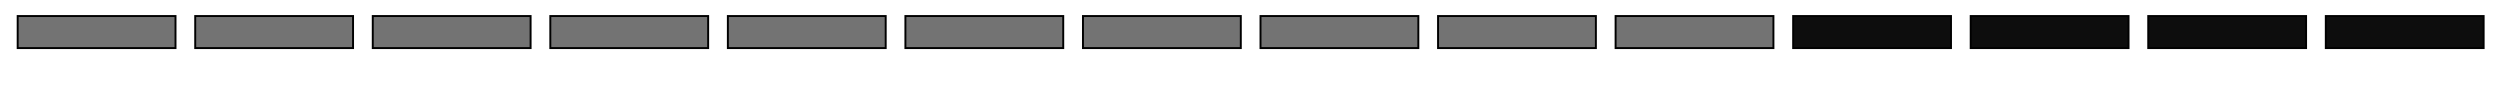
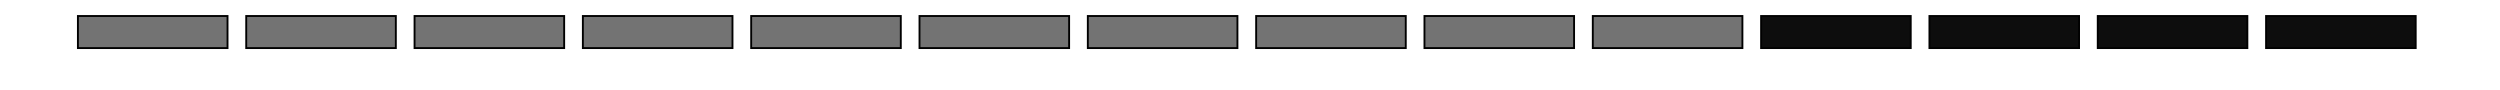
<svg xmlns="http://www.w3.org/2000/svg" width="390pt" height="14pt" viewBox="0 0 137.583 4.939" version="1.1" id="svg5">
  <defs id="defs2" />
  <g id="layer1" style="display:inline">
-     <rect style="opacity:1;mix-blend-mode:normal;fill:#737373;fill-opacity:1;stroke:#000000;stroke-width:0.107;stroke-miterlimit:4;stroke-dasharray:none;stroke-opacity:1" id="rect205" width="8.686" height="1.763" x="0.971" y="0.883" />
-     <rect style="mix-blend-mode:normal;fill:#737373;fill-opacity:1;stroke:#000000;stroke-width:0.107;stroke-miterlimit:4;stroke-dasharray:none;stroke-opacity:1" id="use556" width="8.686" height="1.763" x="10.742" y="0.883" />
-     <rect style="mix-blend-mode:normal;fill:#737373;fill-opacity:1;stroke:#000000;stroke-width:0.107;stroke-miterlimit:4;stroke-dasharray:none;stroke-opacity:1" id="use2481" width="8.686" height="1.763" x="20.513" y="0.883" />
-     <rect style="mix-blend-mode:normal;fill:#737373;fill-opacity:1;stroke:#000000;stroke-width:0.107;stroke-miterlimit:4;stroke-dasharray:none;stroke-opacity:1" id="use2483" width="8.686" height="1.763" x="30.285" y="0.883" />
-     <rect style="mix-blend-mode:normal;fill:#737373;fill-opacity:1;stroke:#000000;stroke-width:0.107;stroke-miterlimit:4;stroke-dasharray:none;stroke-opacity:1" id="use2491" width="8.686" height="1.763" x="40.056" y="0.883" />
-     <rect style="mix-blend-mode:normal;fill:#737373;fill-opacity:1;stroke:#000000;stroke-width:0.107;stroke-miterlimit:4;stroke-dasharray:none;stroke-opacity:1" id="use2479" width="8.686" height="1.763" x="49.827" y="0.883" />
-     <rect style="mix-blend-mode:normal;fill:#737373;fill-opacity:1;stroke:#000000;stroke-width:0.107;stroke-miterlimit:4;stroke-dasharray:none;stroke-opacity:1" id="use2475" width="8.686" height="1.763" x="59.599" y="0.883" />
-     <rect style="mix-blend-mode:normal;fill:#737373;fill-opacity:1;stroke:#000000;stroke-width:0.107;stroke-miterlimit:4;stroke-dasharray:none;stroke-opacity:1" id="use2477" width="8.686" height="1.763" x="69.37" y="0.883" />
-     <rect style="mix-blend-mode:normal;fill:#737373;fill-opacity:1;stroke:#000000;stroke-width:0.107;stroke-miterlimit:4;stroke-dasharray:none;stroke-opacity:1" id="use2485" width="8.686" height="1.763" x="79.141" y="0.883" />
-     <rect style="mix-blend-mode:normal;fill:#737373;fill-opacity:1;stroke:#000000;stroke-width:0.107;stroke-miterlimit:4;stroke-dasharray:none;stroke-opacity:1" id="use2493" width="8.686" height="1.763" x="88.912" y="0.883" />
-     <rect style="mix-blend-mode:normal;fill:#0d0d0d;fill-opacity:1;stroke:#000000;stroke-width:0.107;stroke-miterlimit:4;stroke-dasharray:none;stroke-opacity:1" id="use2487" width="8.686" height="1.763" x="98.684" y="0.883" />
-     <rect style="mix-blend-mode:normal;fill:#0d0d0d;fill-opacity:1;stroke:#000000;stroke-width:0.107;stroke-miterlimit:4;stroke-dasharray:none;stroke-opacity:1" id="use2495" width="8.686" height="1.763" x="108.455" y="0.883" />
-     <rect style="mix-blend-mode:normal;fill:#0d0d0d;fill-opacity:1;stroke:#000000;stroke-width:0.107;stroke-miterlimit:4;stroke-dasharray:none;stroke-opacity:1" id="use2497" width="8.686" height="1.763" x="118.226" y="0.883" />
-     <rect style="mix-blend-mode:normal;fill:#0d0d0d;fill-opacity:1;stroke:#000000;stroke-width:0.107;stroke-miterlimit:4;stroke-dasharray:none;stroke-opacity:1" id="use2489" width="8.686" height="1.763" x="127.998" y="0.883" />
+     <rect style="opacity:1;mix-blend-mode:normal;fill:#737373;fill-opacity:1;stroke:#000000;stroke-width:0.104;stroke-miterlimit:4;stroke-dasharray:none;stroke-opacity:1" id="rect205" width="8.234" height="1.765" x="4.286" y="0.881" />
+     <rect style="mix-blend-mode:normal;fill:#737373;fill-opacity:1;stroke:#000000;stroke-width:0.104;stroke-miterlimit:4;stroke-dasharray:none;stroke-opacity:1" id="use556" width="8.234" height="1.765" x="13.549" y="0.881" />
+     <rect style="mix-blend-mode:normal;fill:#737373;fill-opacity:1;stroke:#000000;stroke-width:0.104;stroke-miterlimit:4;stroke-dasharray:none;stroke-opacity:1" id="use2481" width="8.234" height="1.765" x="22.813" y="0.881" />
+     <rect style="mix-blend-mode:normal;fill:#737373;fill-opacity:1;stroke:#000000;stroke-width:0.104;stroke-miterlimit:4;stroke-dasharray:none;stroke-opacity:1" id="use2483" width="8.234" height="1.765" x="32.076" y="0.881" />
+     <rect style="mix-blend-mode:normal;fill:#737373;fill-opacity:1;stroke:#000000;stroke-width:0.104;stroke-miterlimit:4;stroke-dasharray:none;stroke-opacity:1" id="use2491" width="8.234" height="1.765" x="41.339" y="0.881" />
+     <rect style="mix-blend-mode:normal;fill:#737373;fill-opacity:1;stroke:#000000;stroke-width:0.104;stroke-miterlimit:4;stroke-dasharray:none;stroke-opacity:1" id="use2479" width="8.234" height="1.765" x="50.603" y="0.881" />
+     <rect style="mix-blend-mode:normal;fill:#737373;fill-opacity:1;stroke:#000000;stroke-width:0.104;stroke-miterlimit:4;stroke-dasharray:none;stroke-opacity:1" id="use2475" width="8.234" height="1.765" x="59.866" y="0.881" />
+     <rect style="mix-blend-mode:normal;fill:#737373;fill-opacity:1;stroke:#000000;stroke-width:0.104;stroke-miterlimit:4;stroke-dasharray:none;stroke-opacity:1" id="use2477" width="8.234" height="1.765" x="69.13" y="0.881" />
+     <rect style="mix-blend-mode:normal;fill:#737373;fill-opacity:1;stroke:#000000;stroke-width:0.104;stroke-miterlimit:4;stroke-dasharray:none;stroke-opacity:1" id="use2485" width="8.234" height="1.765" x="78.393" y="0.881" />
+     <rect style="mix-blend-mode:normal;fill:#737373;fill-opacity:1;stroke:#000000;stroke-width:0.104;stroke-miterlimit:4;stroke-dasharray:none;stroke-opacity:1" id="use2493" width="8.234" height="1.765" x="87.657" y="0.881" />
+     <rect style="mix-blend-mode:normal;fill:#0d0d0d;fill-opacity:1;stroke:#000000;stroke-width:0.104;stroke-miterlimit:4;stroke-dasharray:none;stroke-opacity:1" id="use2487" width="8.234" height="1.765" x="96.92" y="0.881" />
+     <rect style="mix-blend-mode:normal;fill:#0d0d0d;fill-opacity:1;stroke:#000000;stroke-width:0.104;stroke-miterlimit:4;stroke-dasharray:none;stroke-opacity:1" id="use2495" width="8.234" height="1.765" x="106.184" y="0.881" />
+     <rect style="mix-blend-mode:normal;fill:#0d0d0d;fill-opacity:1;stroke:#000000;stroke-width:0.104;stroke-miterlimit:4;stroke-dasharray:none;stroke-opacity:1" id="use2497" width="8.234" height="1.765" x="115.447" y="0.881" />
+     <rect style="mix-blend-mode:normal;fill:#0d0d0d;fill-opacity:1;stroke:#000000;stroke-width:0.104;stroke-miterlimit:4;stroke-dasharray:none;stroke-opacity:1" id="use2489" width="8.234" height="1.765" x="124.711" y="0.881" />
  </g>
</svg>
